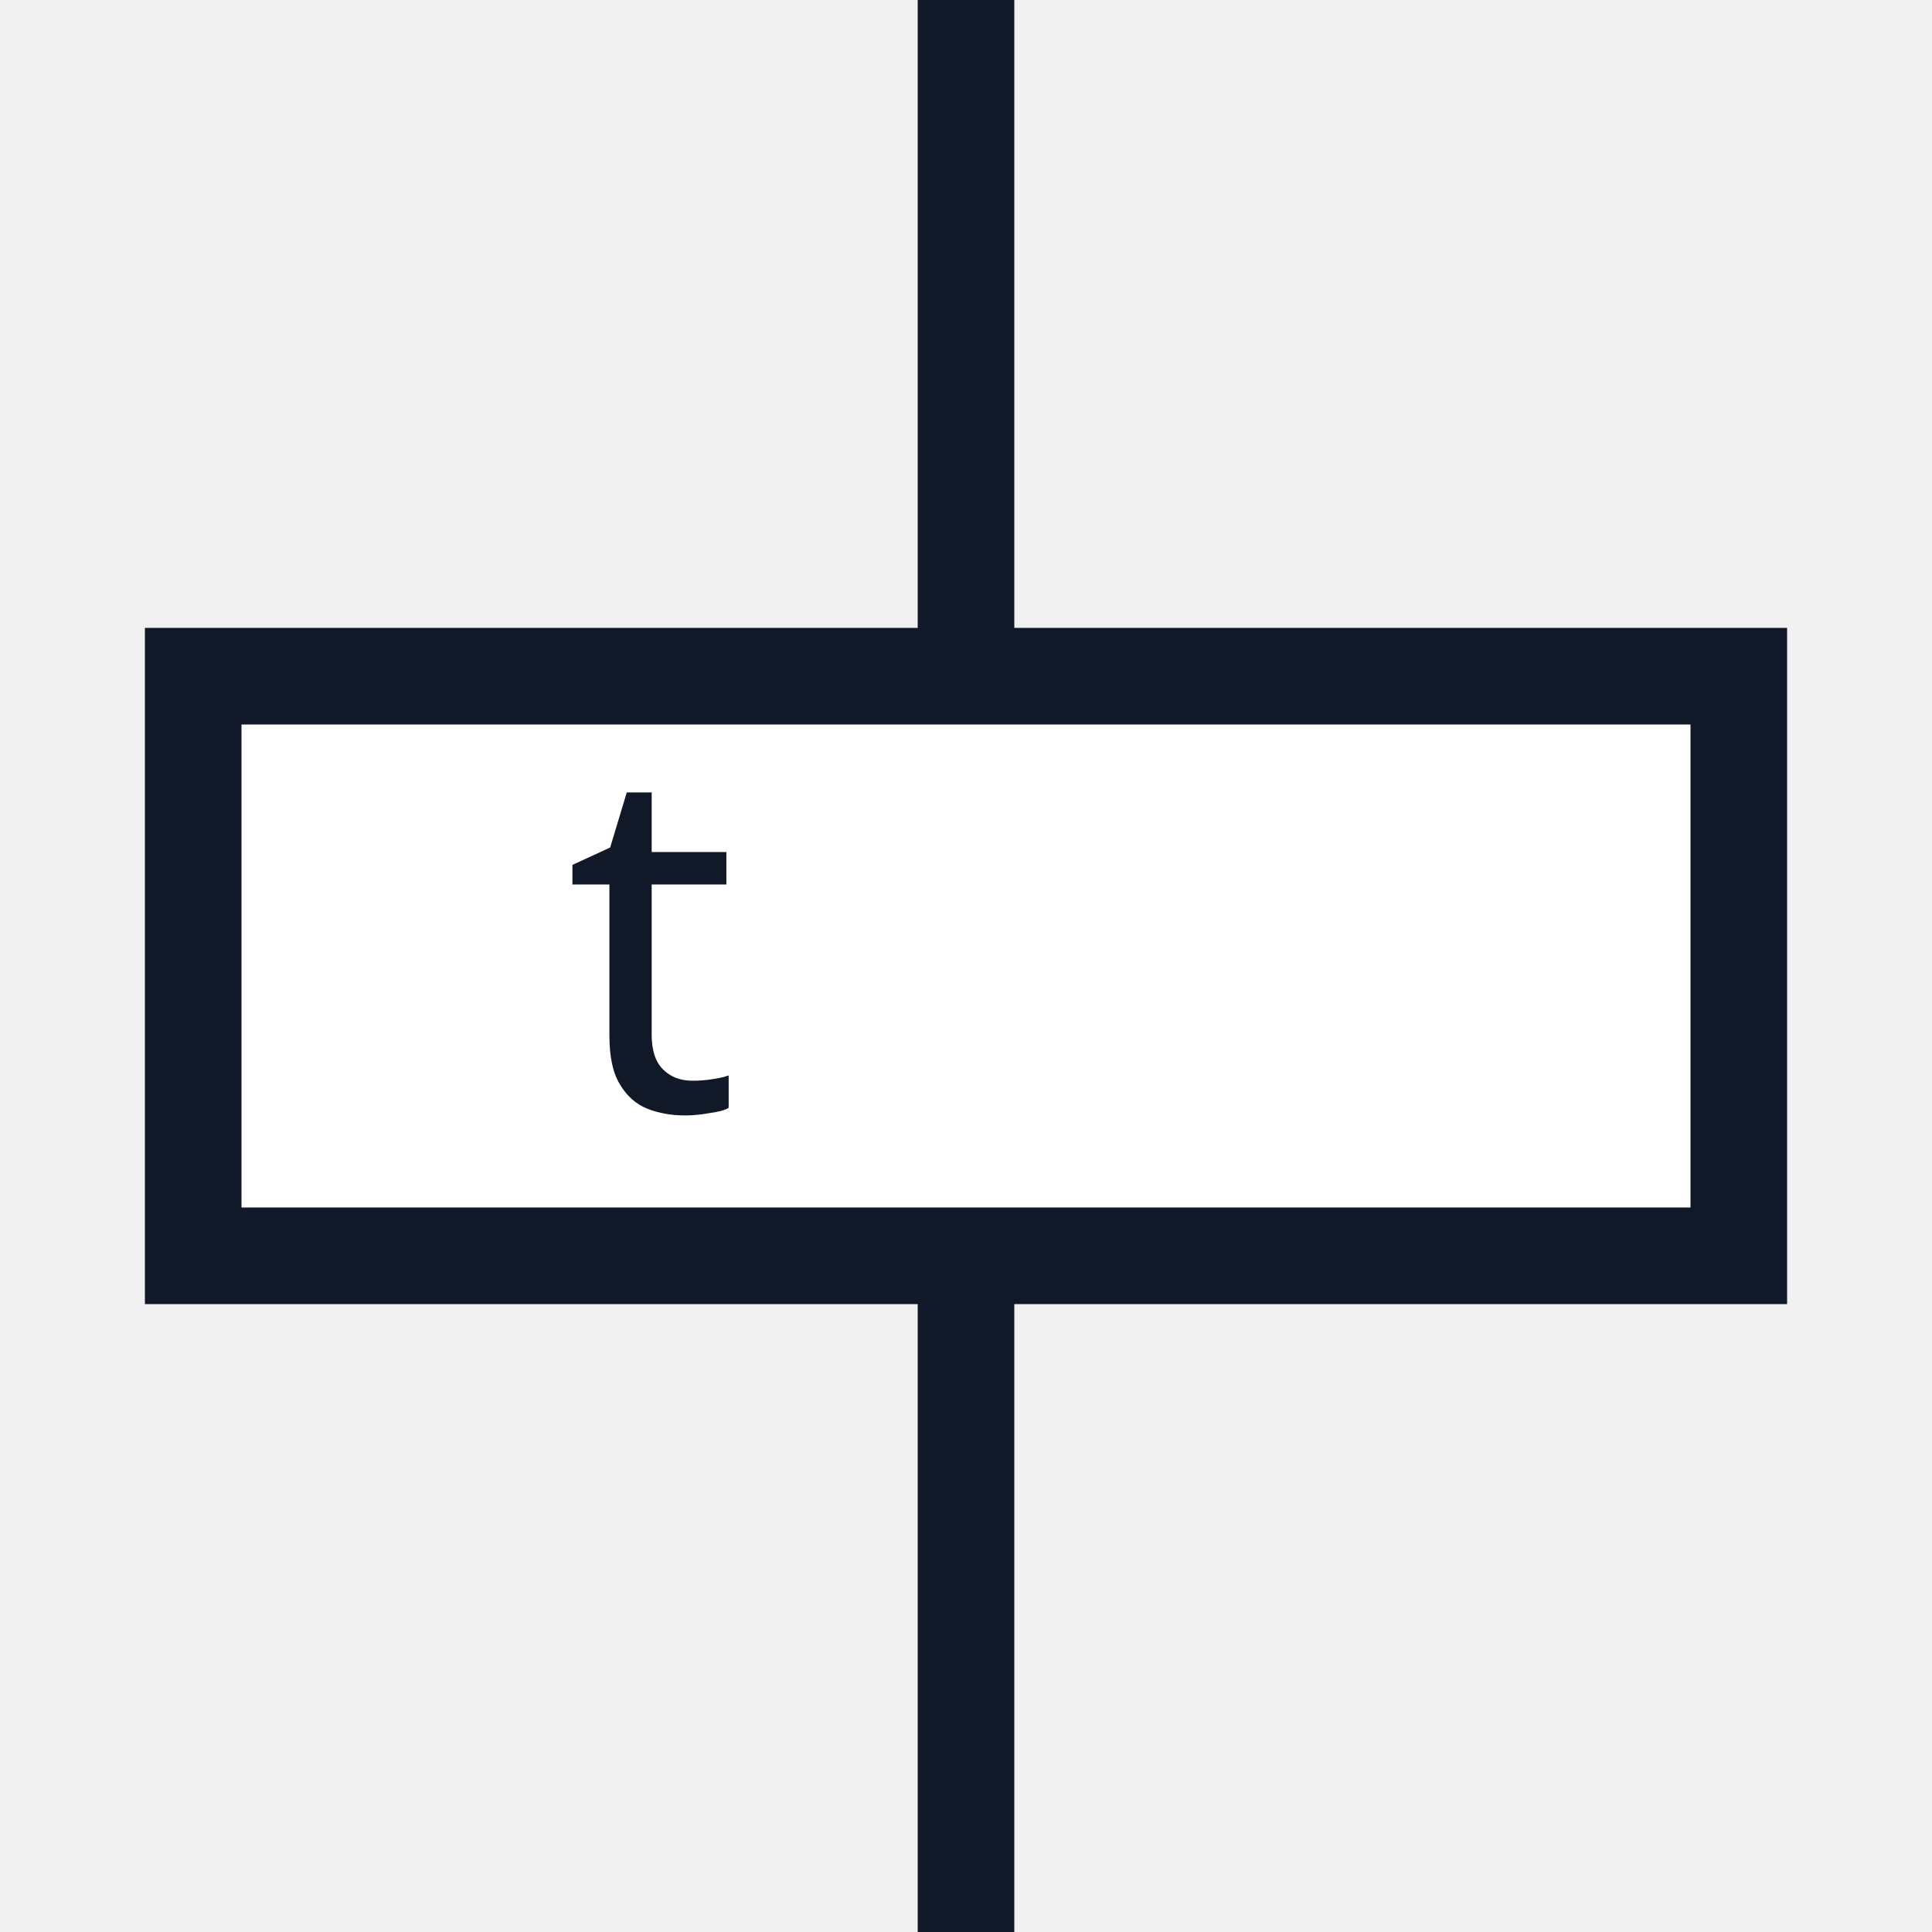
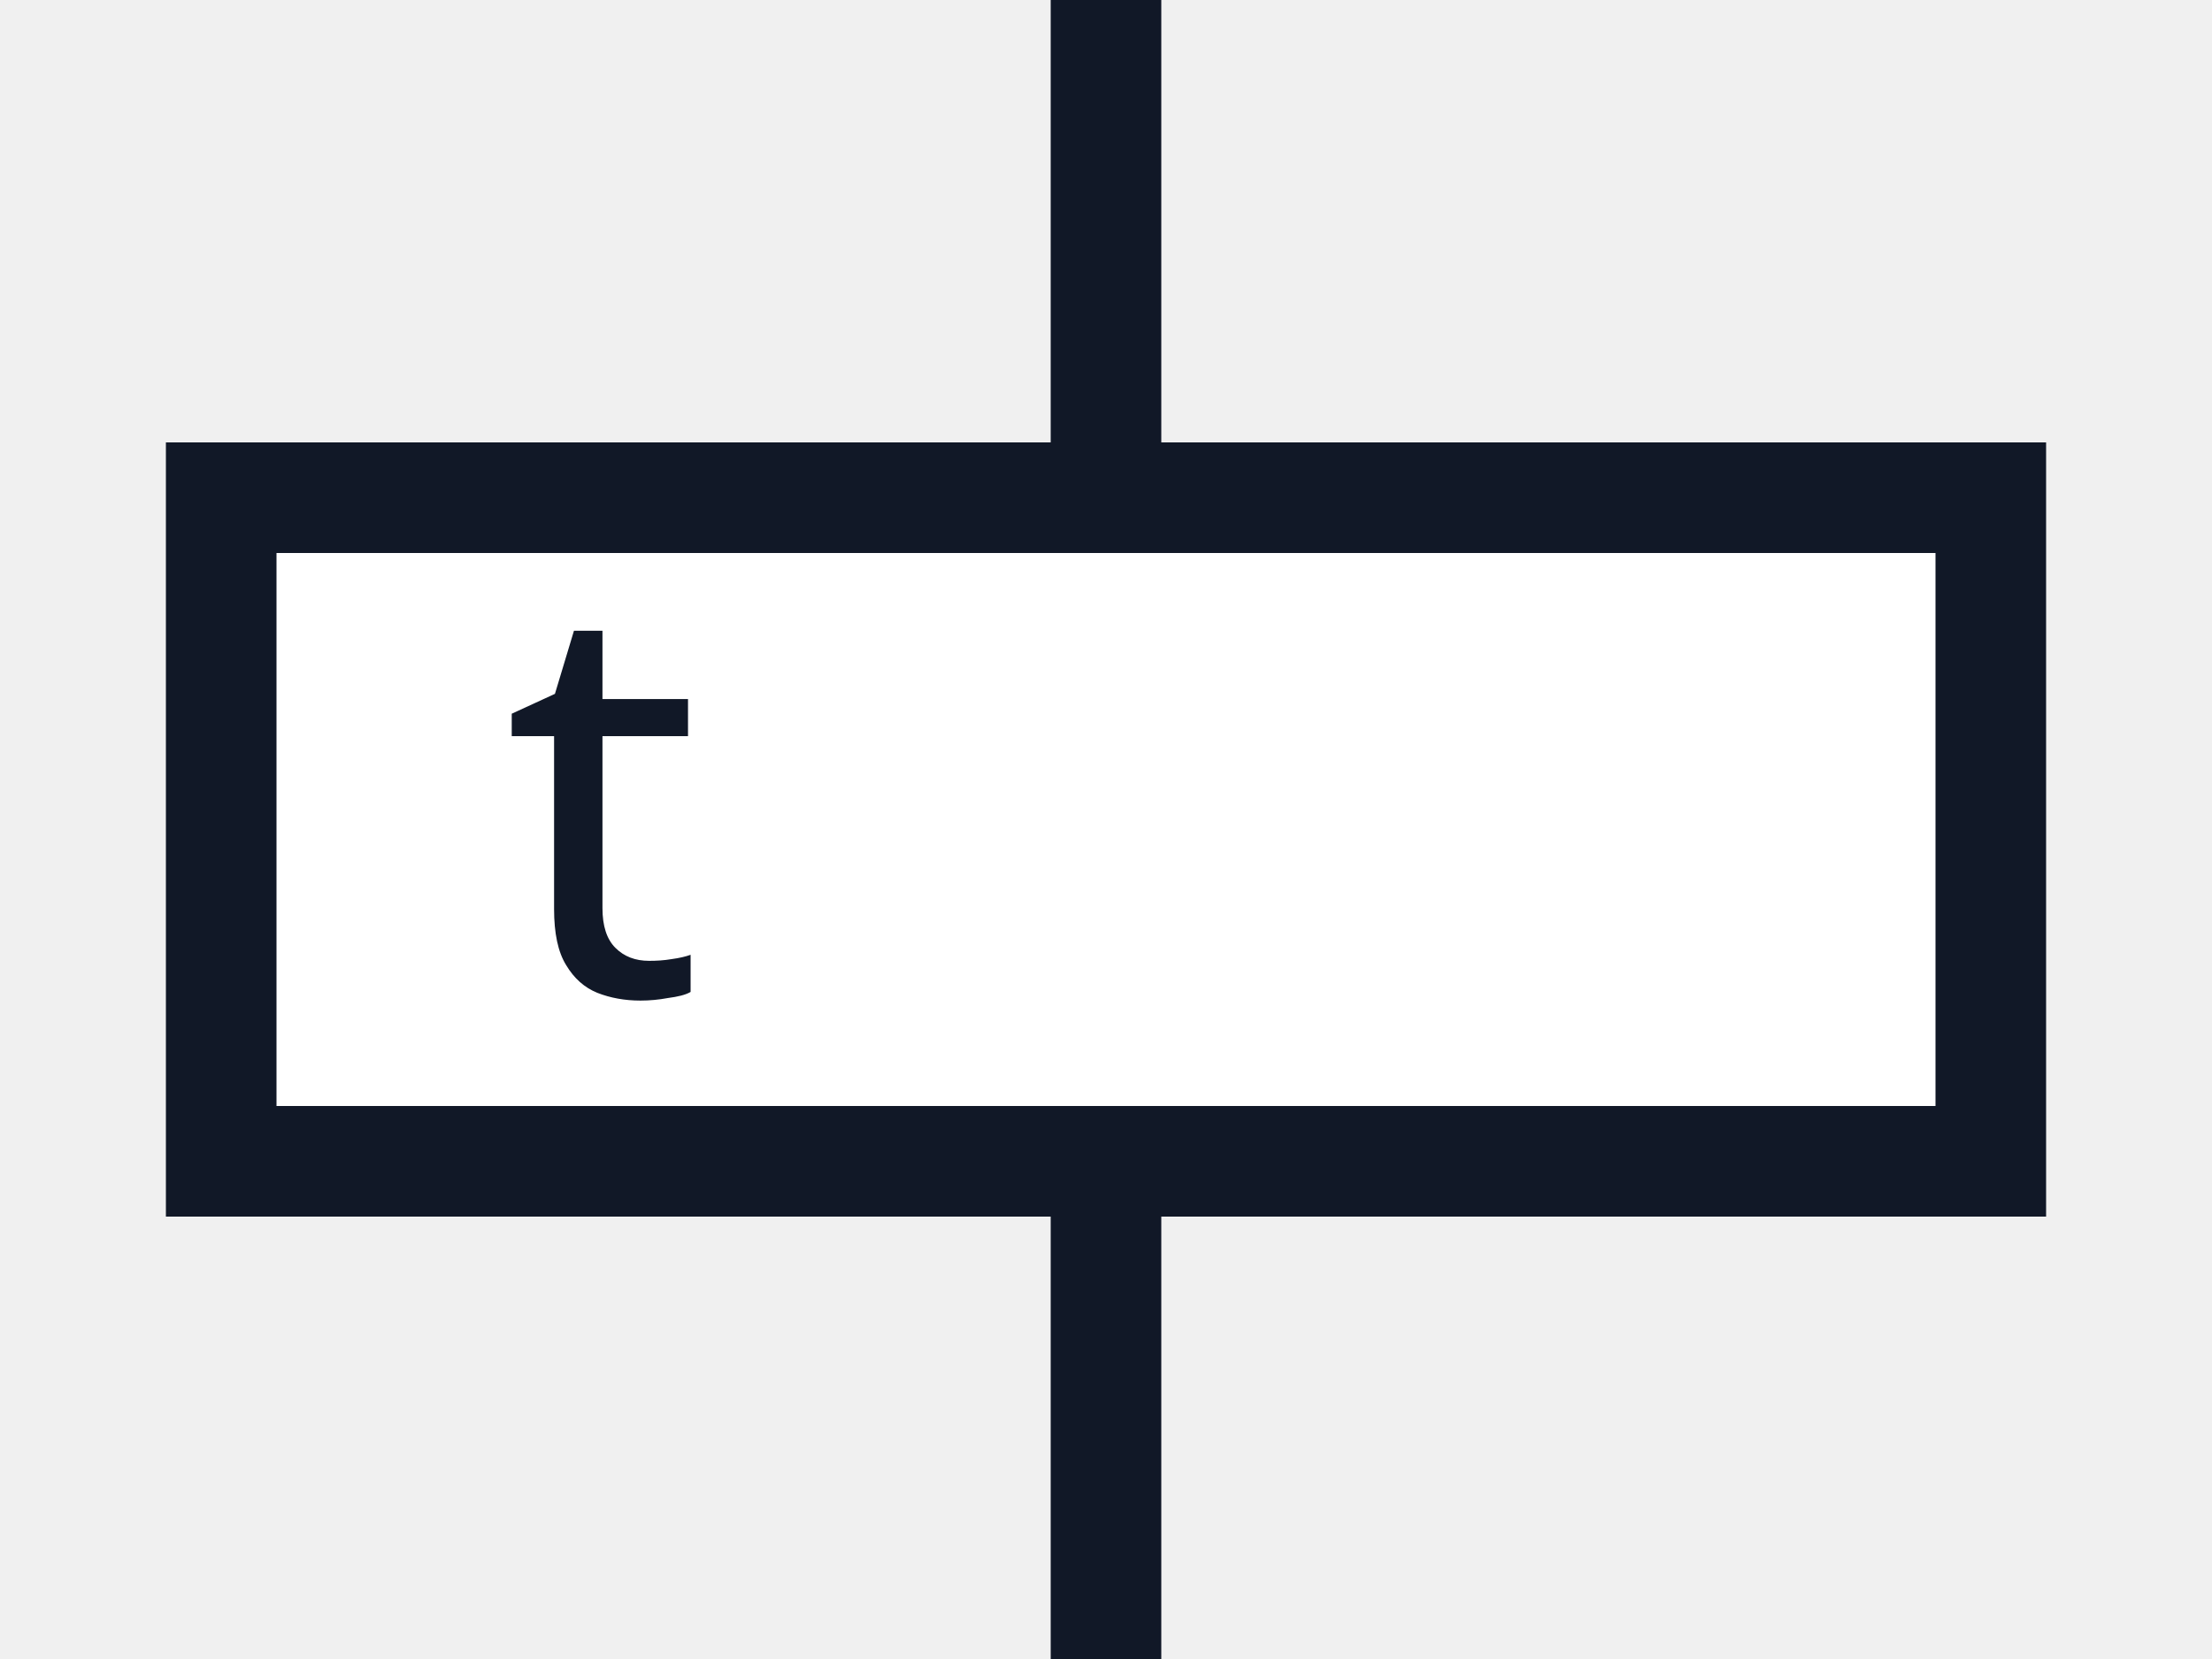
- <svg xmlns="http://www.w3.org/2000/svg" width="40" height="40" viewBox="0 0 40 40">
+ <svg xmlns="http://www.w3.org/2000/svg" width="40" height="30" viewBox="0 0 40 30">
  <g id="Layer_1" data-name="Layer 1">
    <g>
-       <path d="M20 0 L20 14 M20 26 L20 40" fill="#ffffff" stroke="#111827" stroke-width="2" />
-       <path d="M4 14 L36 14 L36 26 L4 26 Z" fill="#ffffff" stroke="#111827" stroke-width="2" />
+       <g>
+         <path d="M20 -5 L20 9 M20 21 L20 35" fill="#ffffff" stroke="#111827" stroke-width="2" />
+         <path d="M4 9 L36 9 L36 21 L4 21 Z" fill="#ffffff" stroke="#111827" stroke-width="2" />
+       </g>
+       <text transform="matrix(1 0 0 1 20 18)" x="0" y="0" xml:space="preserve" font-family="'Source Sans 3'" font-size="10" fill="#111827" text-anchor="middle">
+         <tspan x="0" y="0">t</tspan>
+       </text>
    </g>
-     <text transform="matrix(1 0 0 1 20 23)" x="0" y="0" xml:space="preserve" font-family="'Source Sans 3'" font-size="10" fill="#111827" text-anchor="middle">
-       <tspan x="0" y="0">t</tspan>
-     </text>
  </g>
</svg>
